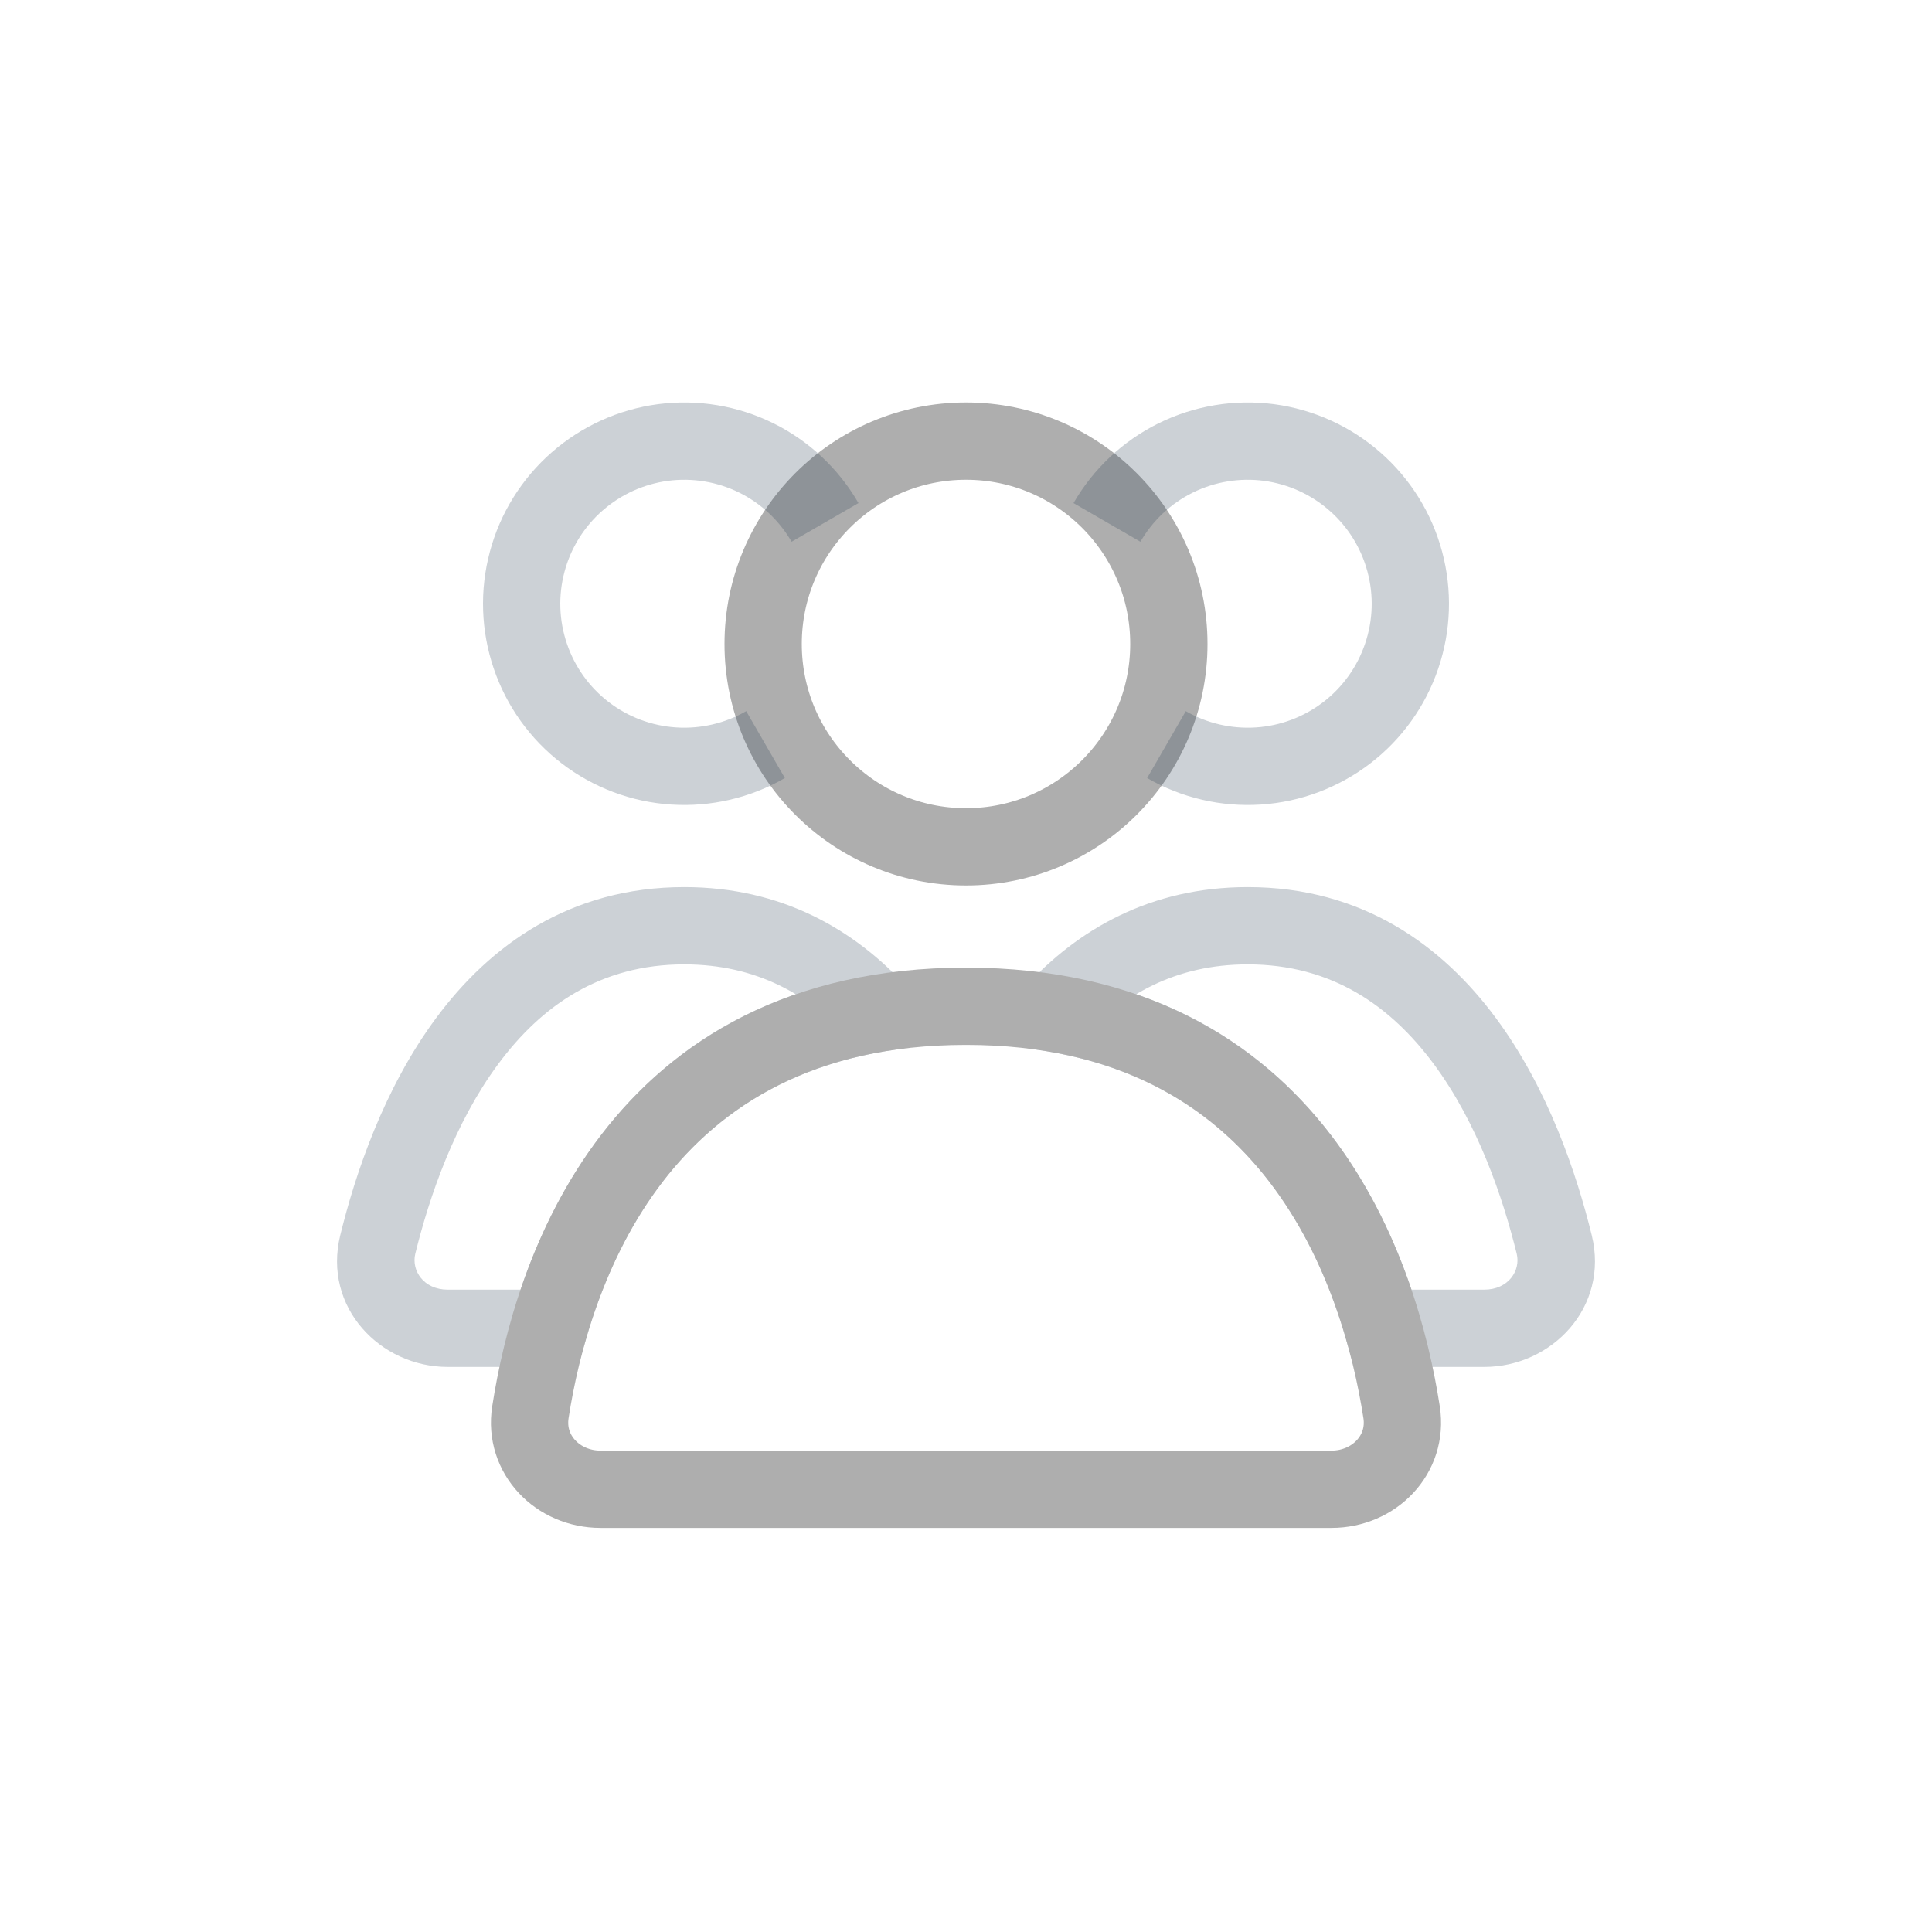
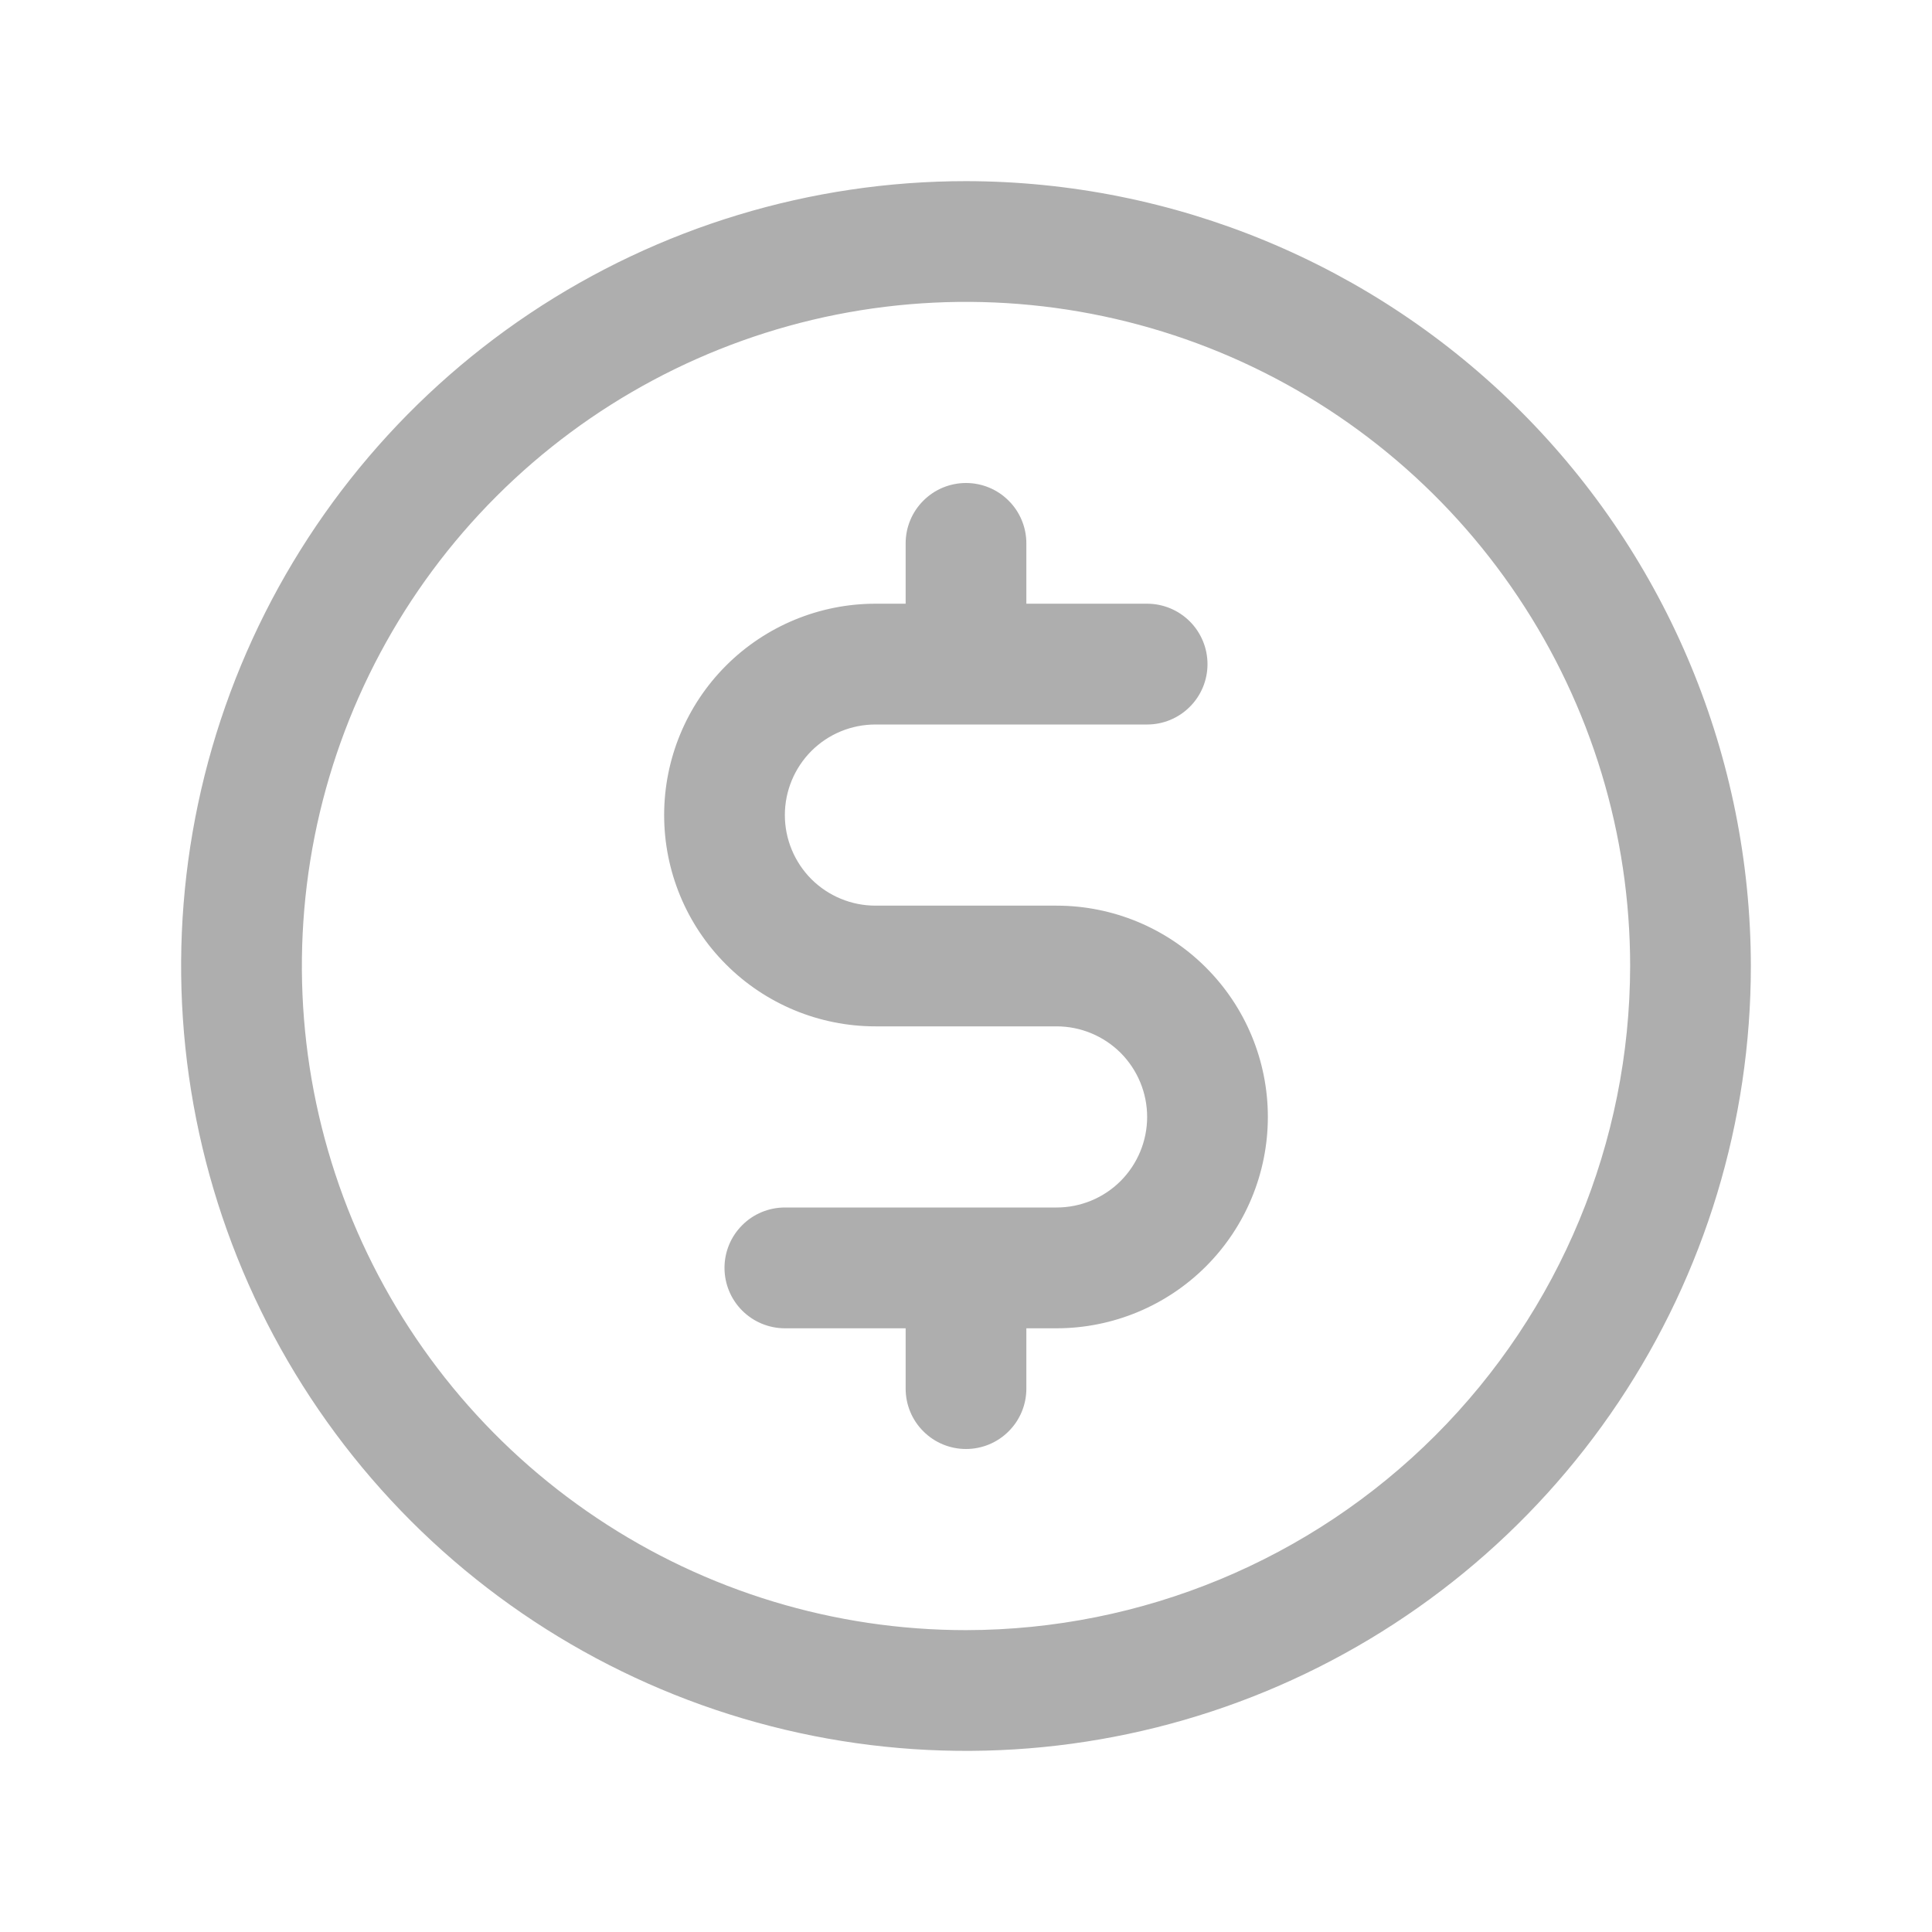
<svg xmlns="http://www.w3.org/2000/svg" width="25" height="25" viewBox="0 0 25 25" fill="none">
-   <circle cx="12.5" cy="8.333" r="2.625" stroke="#AEAEAE" stroke-linecap="round" />
-   <path d="M14.324 6.76C14.532 6.4 14.842 6.109 15.215 5.925C15.588 5.741 16.008 5.672 16.421 5.726C16.833 5.781 17.22 5.956 17.533 6.231C17.846 6.505 18.071 6.866 18.178 7.268C18.286 7.67 18.272 8.095 18.138 8.489C18.005 8.883 17.757 9.229 17.427 9.482C17.097 9.735 16.699 9.885 16.284 9.912C15.868 9.939 15.454 9.843 15.094 9.635" stroke="#2A4157" stroke-opacity="0.24" />
-   <path d="M10.676 6.76C10.468 6.4 10.158 6.109 9.785 5.925C9.412 5.741 8.992 5.672 8.579 5.726C8.167 5.781 7.78 5.956 7.467 6.231C7.154 6.505 6.929 6.866 6.822 7.268C6.714 7.67 6.728 8.095 6.862 8.489C6.995 8.883 7.243 9.229 7.573 9.482C7.903 9.735 8.301 9.885 8.717 9.912C9.132 9.939 9.546 9.843 9.906 9.635" stroke="#2A4157" stroke-opacity="0.24" />
-   <path d="M20.112 16.103L19.626 16.223L20.112 16.103ZM13.632 13.11L13.263 12.773L12.643 13.453L13.55 13.604L13.632 13.11ZM17.897 17.188L17.417 17.326L17.521 17.688H17.897V17.188ZM16.146 12.479C17.235 12.479 17.997 13.018 18.552 13.767C19.118 14.53 19.445 15.487 19.626 16.223L20.597 15.984C20.403 15.193 20.035 14.088 19.355 13.171C18.665 12.24 17.632 11.479 16.146 11.479V12.479ZM14.002 13.447C14.526 12.873 15.213 12.479 16.146 12.479V11.479C14.885 11.479 13.943 12.029 13.263 12.773L14.002 13.447ZM13.55 13.604C15.958 14.004 16.976 15.803 17.417 17.326L18.378 17.049C17.888 15.356 16.672 13.108 13.714 12.617L13.55 13.604ZM19.207 16.688H17.897V17.688H19.207V16.688ZM19.626 16.223C19.68 16.44 19.519 16.688 19.207 16.688V17.688C20.079 17.688 20.826 16.916 20.597 15.984L19.626 16.223Z" fill="#2A4157" fill-opacity="0.24" />
-   <path d="M11.368 13.11L11.45 13.604L12.357 13.453L11.737 12.773L11.368 13.11ZM4.888 16.103L4.403 15.984H4.403L4.888 16.103ZM7.103 17.188V17.688H7.479L7.583 17.326L7.103 17.188ZM8.854 12.479C9.787 12.479 10.474 12.873 10.998 13.447L11.737 12.773C11.057 12.029 10.115 11.479 8.854 11.479V12.479ZM5.374 16.223C5.555 15.487 5.882 14.53 6.448 13.767C7.003 13.018 7.765 12.479 8.854 12.479V11.479C7.368 11.479 6.335 12.24 5.645 13.171C4.965 14.088 4.597 15.193 4.403 15.984L5.374 16.223ZM5.793 16.688C5.481 16.688 5.321 16.44 5.374 16.223L4.403 15.984C4.174 16.916 4.921 17.688 5.793 17.688V16.688ZM7.103 16.688H5.793V17.688H7.103V16.688ZM7.583 17.326C8.024 15.803 9.042 14.004 11.45 13.604L11.286 12.617C8.328 13.108 7.112 15.356 6.623 17.049L7.583 17.326Z" fill="#2A4157" fill-opacity="0.24" />
-   <path d="M12.5 13.021C16.782 13.021 17.864 16.513 18.137 18.276C18.221 18.822 17.781 19.271 17.229 19.271H7.771C7.219 19.271 6.779 18.822 6.863 18.276C7.136 16.513 8.218 13.021 12.5 13.021Z" stroke="#AEAEAE" stroke-linecap="round" />
+   <g id="CurrencyCircleDollar">
+     <path id="Vector" d="M12.5 2.344C10.491 2.344 8.528 2.939 6.857 4.055C5.187 5.171 3.886 6.758 3.117 8.613C2.348 10.469 2.147 12.511 2.539 14.481C2.931 16.451 3.898 18.261 5.318 19.682C6.739 21.102 8.549 22.069 10.519 22.461C12.489 22.853 14.531 22.652 16.387 21.883C18.242 21.114 19.829 19.813 20.945 18.142C22.061 16.472 22.656 14.509 22.656 12.5C22.653 9.807 21.582 7.226 19.678 5.322C17.774 3.418 15.193 2.347 12.5 2.344ZM12.5 21.094C10.8 21.094 9.139 20.59 7.726 19.645C6.312 18.701 5.211 17.359 4.56 15.789C3.91 14.218 3.74 12.491 4.071 10.823C4.403 9.156 5.221 7.625 6.423 6.423C7.625 5.221 9.156 4.403 10.823 4.071C12.491 3.74 14.218 3.91 15.789 4.56C17.359 5.211 18.701 6.312 19.645 7.726C20.59 9.139 21.094 10.8 21.094 12.5C21.091 14.778 20.185 16.963 18.574 18.574C16.963 20.185 14.778 21.091 12.5 21.094ZM16.406 14.453C16.406 15.178 16.118 15.874 15.605 16.387C15.093 16.899 14.397 17.188 13.672 17.188H13.281V17.969C13.281 18.176 13.199 18.375 13.052 18.521C12.906 18.668 12.707 18.75 12.5 18.75C12.293 18.75 12.094 18.668 11.948 18.521C11.801 18.375 11.719 18.176 11.719 17.969V17.188H10.156C9.949 17.188 9.75 17.105 9.604 16.959C9.457 16.812 9.375 16.613 9.375 16.406C9.375 16.199 9.457 16 9.604 15.854C9.75 15.707 9.949 15.625 10.156 15.625H13.672C13.983 15.625 14.281 15.502 14.501 15.282C14.72 15.062 14.844 14.764 14.844 14.453C14.844 14.142 14.72 13.844 14.501 13.624C14.281 13.405 13.983 13.281 13.672 13.281H11.328C10.603 13.281 9.907 12.993 9.395 12.48C8.882 11.968 8.594 11.272 8.594 10.547C8.594 9.822 8.882 9.126 9.395 8.613C9.907 8.101 10.603 7.812 11.328 7.812H11.719V7.031C11.719 6.824 11.801 6.625 11.948 6.479C12.094 6.332 12.293 6.25 12.5 6.25C12.707 6.25 12.906 6.332 13.052 6.479C13.199 6.625 13.281 6.824 13.281 7.031V7.812H14.844C15.051 7.812 15.25 7.895 15.396 8.041C15.543 8.188 15.625 8.387 15.625 8.594C15.625 8.801 15.543 9 15.396 9.146C15.25 9.293 15.051 9.375 14.844 9.375H11.328C11.017 9.375 10.719 9.498 10.499 9.718C10.28 9.938 10.156 10.236 10.156 10.547C10.156 10.858 10.28 11.156 10.499 11.376C10.719 11.595 11.017 11.719 11.328 11.719H13.672C14.397 11.719 15.093 12.007 15.605 12.52C16.118 13.032 16.406 13.728 16.406 14.453Z" fill="#AEAEAE" />
+   </g>
</svg>
